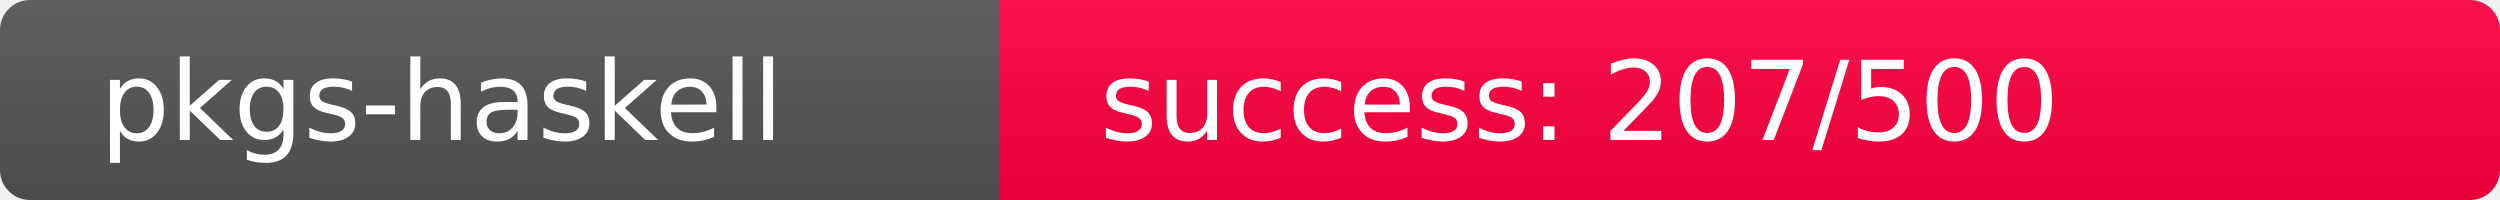
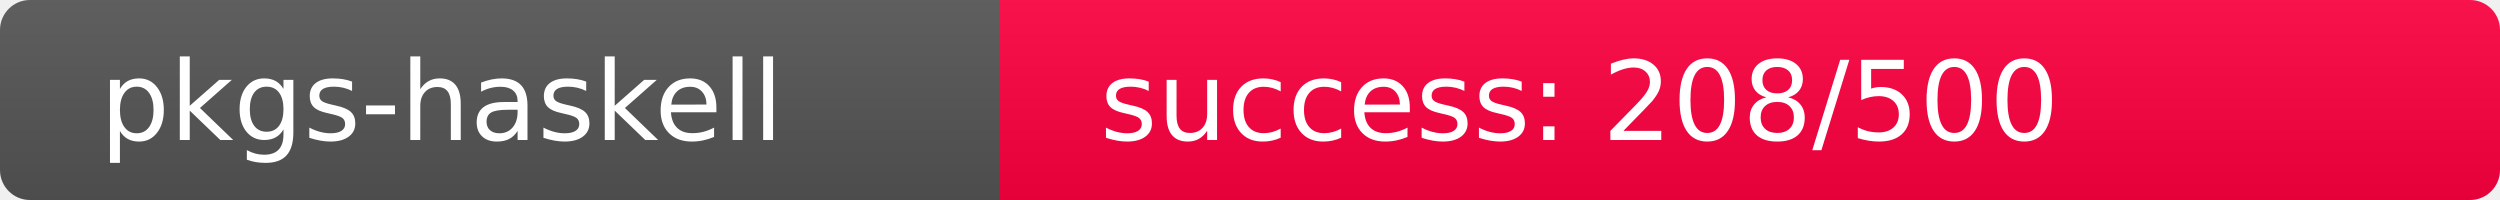
<svg xmlns="http://www.w3.org/2000/svg" width="250" height="20" role="img">
  <linearGradient id="s" x2="0" y2="100%">
    <stop offset="0" stop-color="#bbb" stop-opacity=".1" />
    <stop offset="1" stop-opacity=".1" />
  </linearGradient>
  <clipPath id="r">
    <rect width="250" height="20" rx="3" fill="#fff" />
  </clipPath>
  <g clip-path="url(#r)">
    <rect width="100" height="20" fill="#555" />
-     <rect x="100" width="150" height="20" fill="rgb(300,-44,64)" />
+     <rect x="100" width="150" height="20" fill="rgb(299,-43,64)" />
    <rect width="250" height="20" fill="url(#s)" />
  </g>
  <g fill="#fff" text-anchor="start" font-family="Verdana,Geneva,DejaVu Sans,sans-serif" text-rendering="geometricPrecision" font-size="110">
    <text x="100" y="140" transform="scale(.1)" fill="#fff">pkgs-haskell</text>
-     <text x="1100" y="140" transform="scale(.1)" fill="#fff">success: 207/500</text>
+     <text x="1100" y="140" transform="scale(.1)" fill="#fff">success: 208/500</text>
  </g>
</svg>
